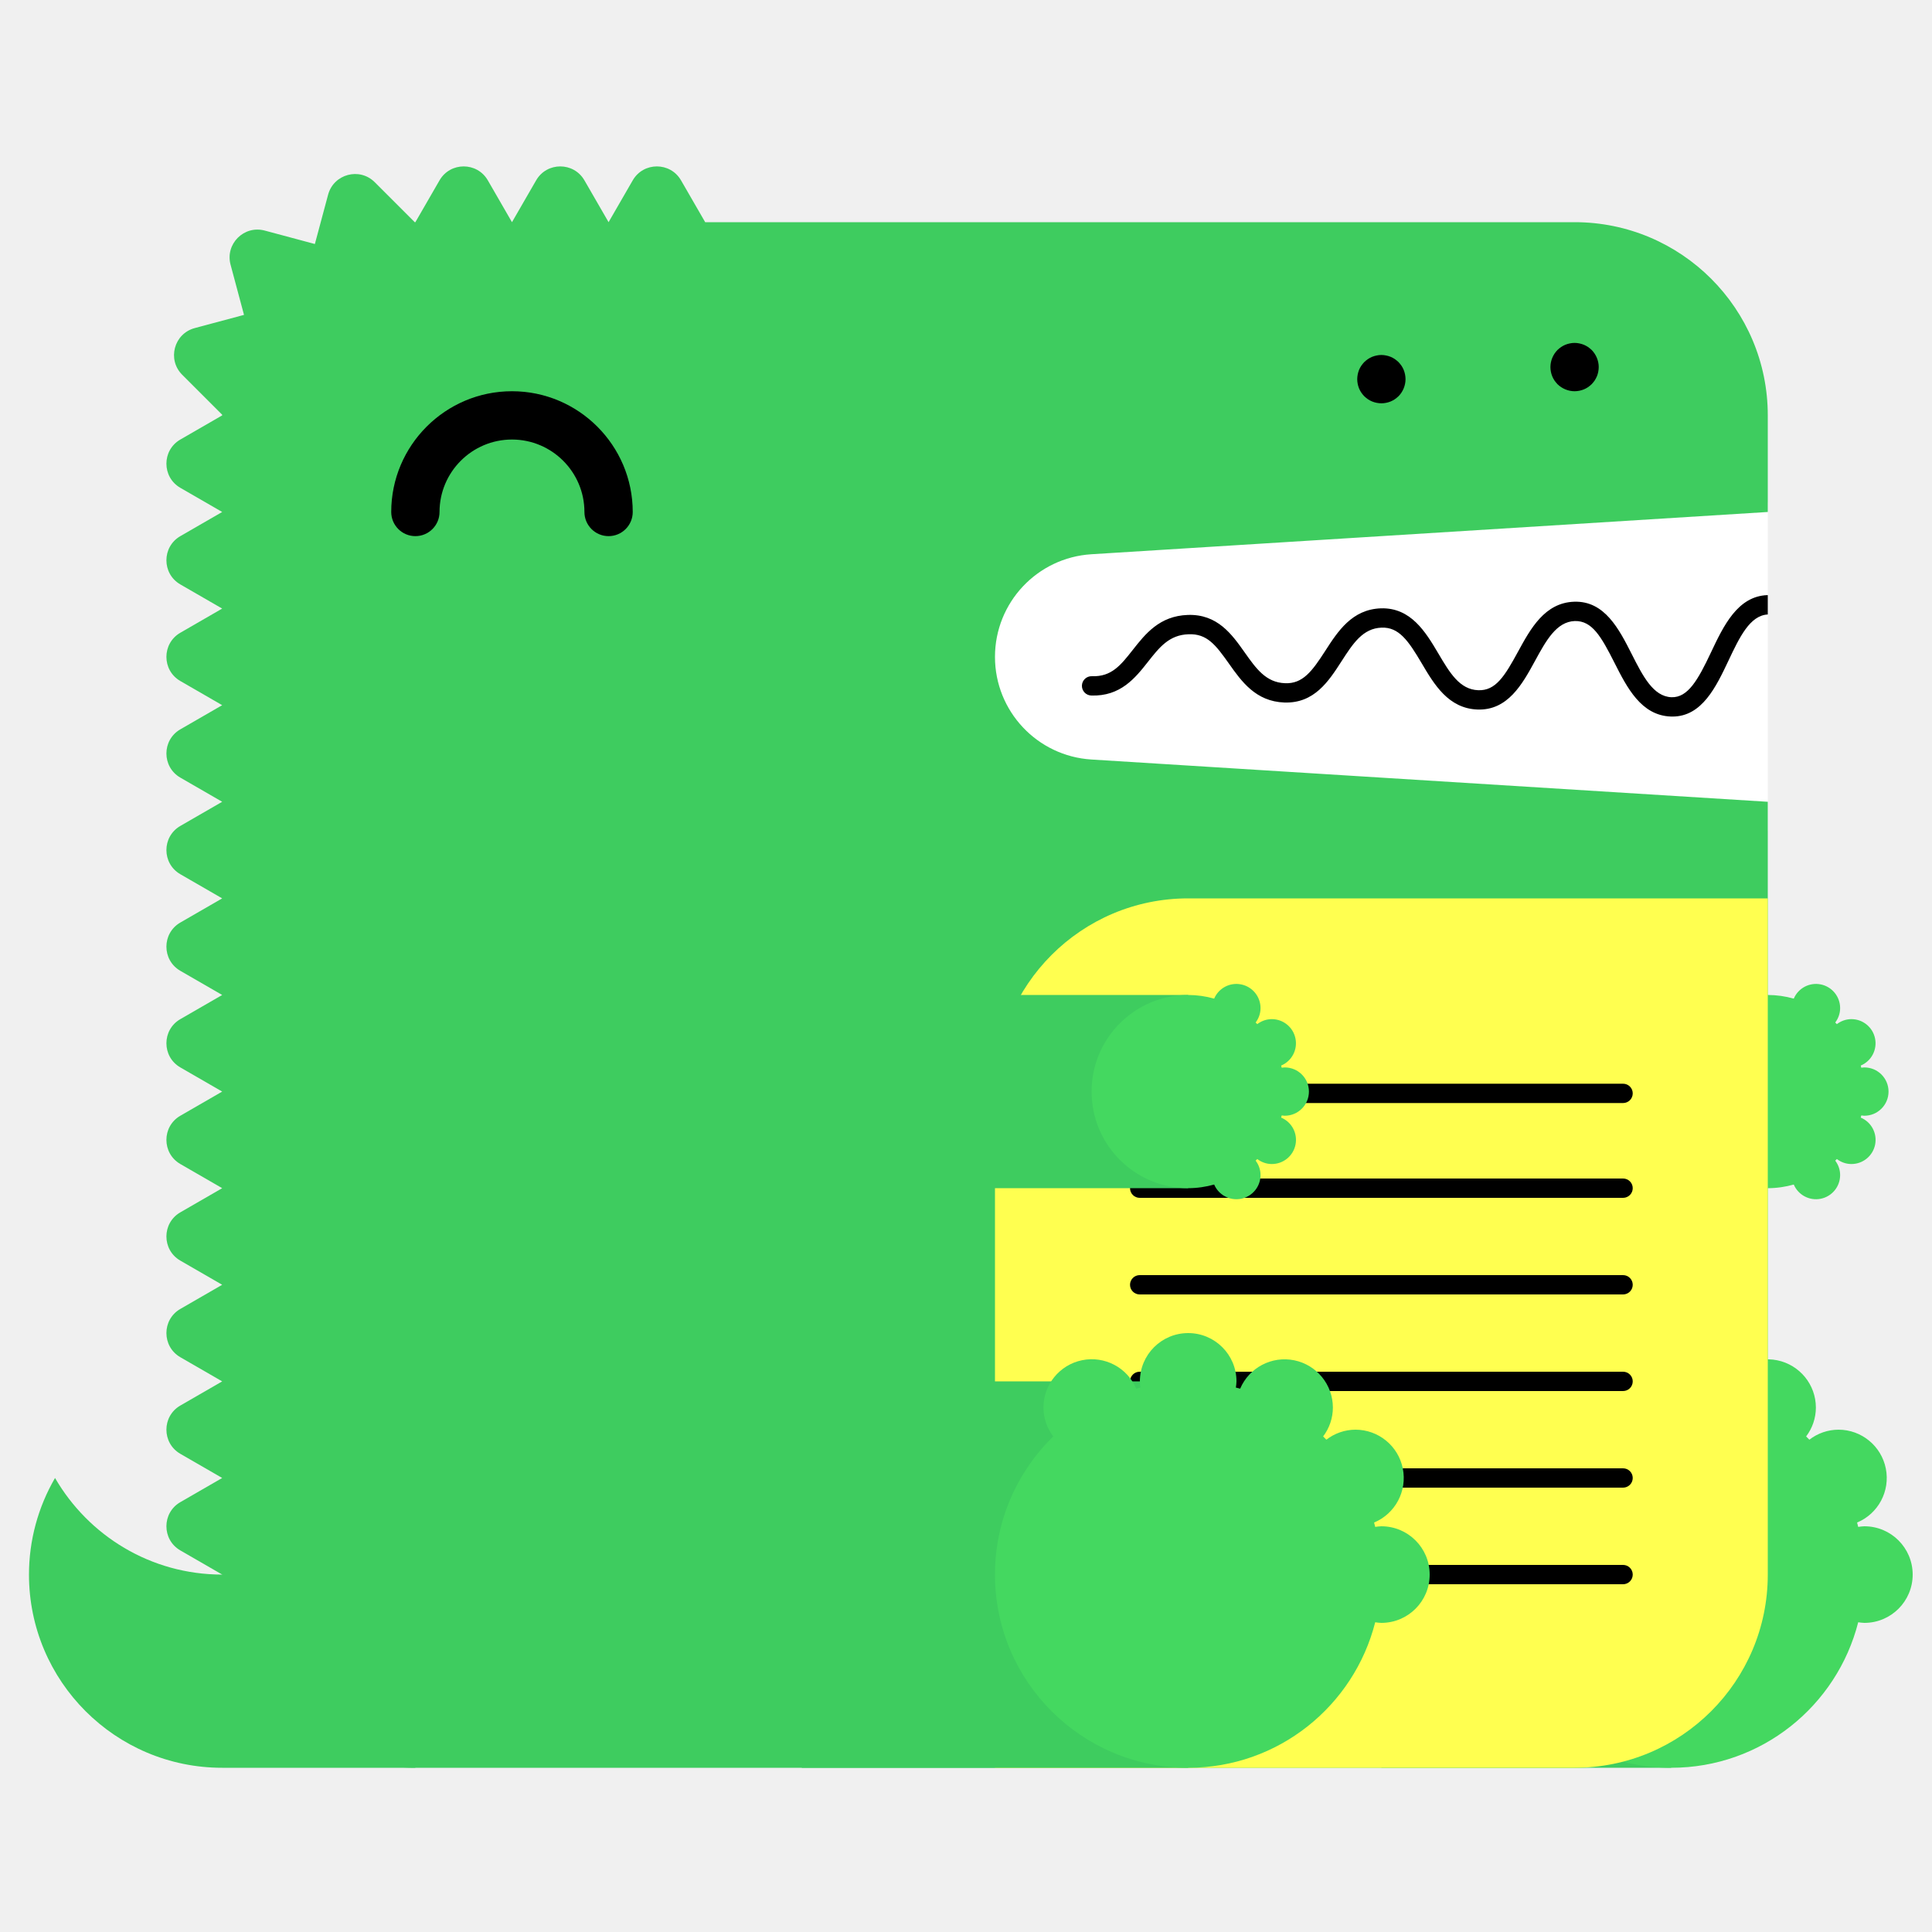
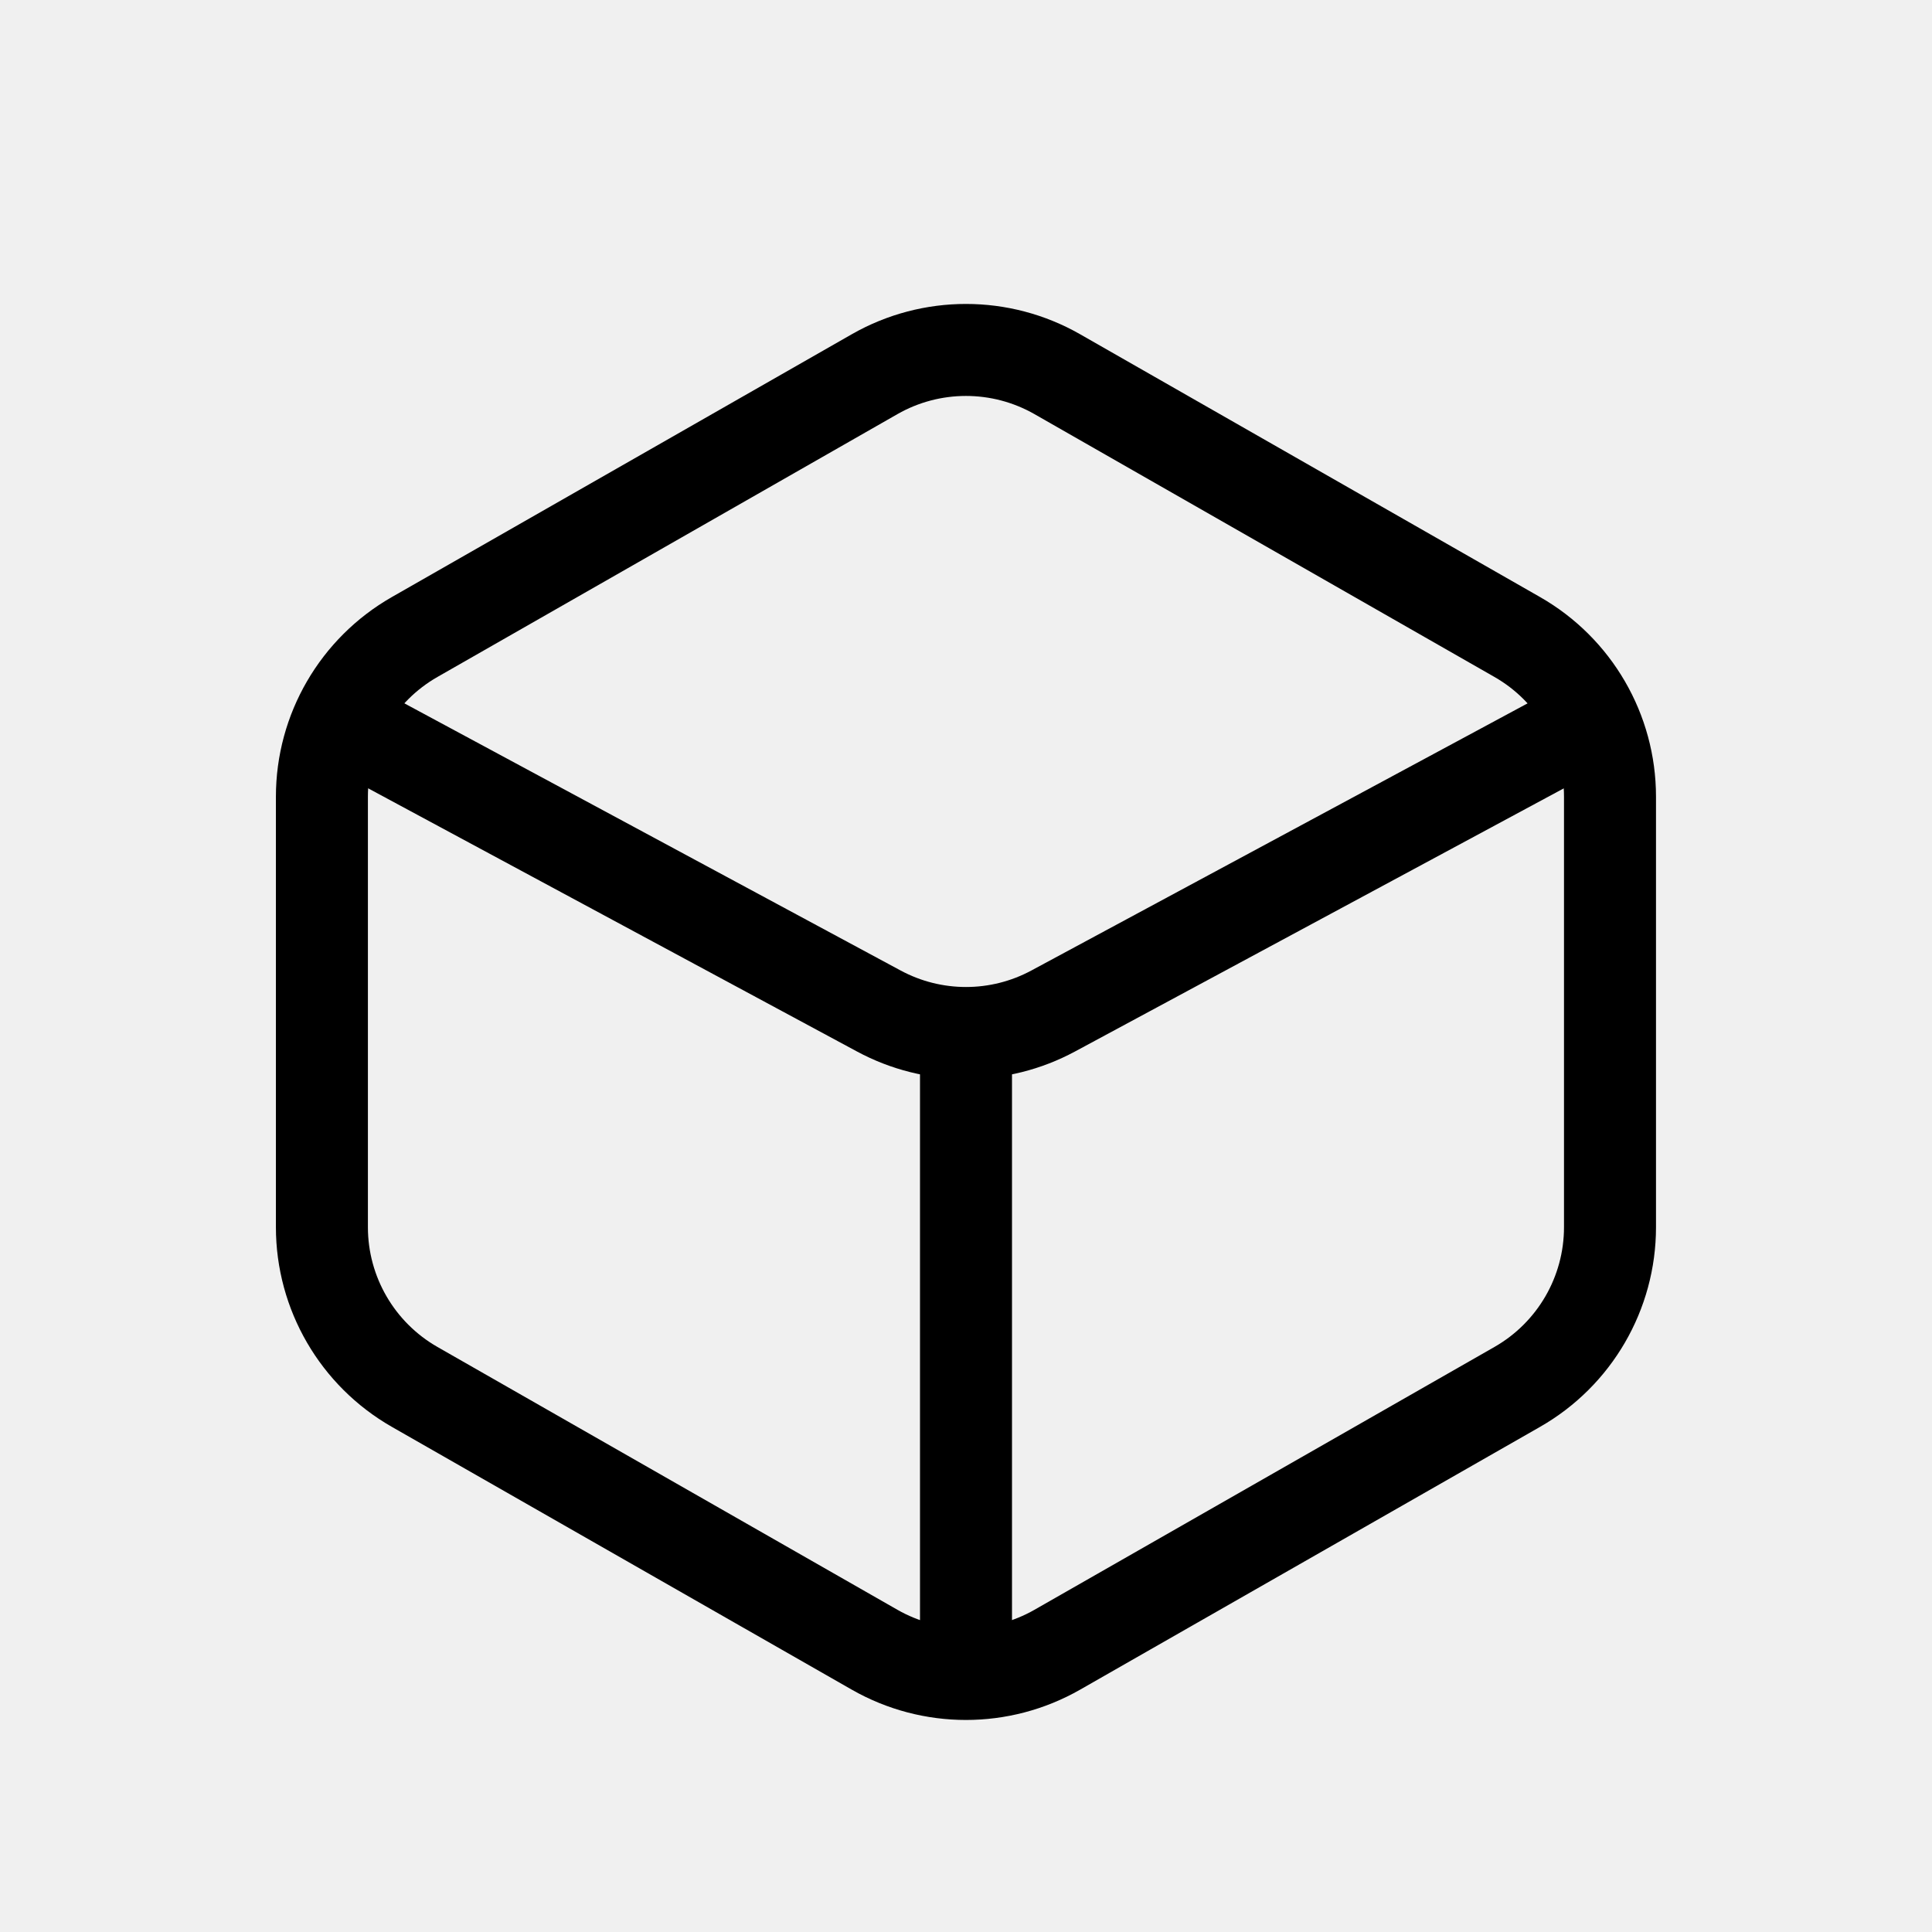
- <svg xmlns="http://www.w3.org/2000/svg" width="200" height="200" viewBox="0 0 200 200">
-   <g fill="none" fill-rule="evenodd">
-     <path fill="#FFF" d="M99 52h84v34H99z" />
-     <path d="M23 163c-7.398 0-13.843-4.027-17.303-10A19.886 19.886 0 0 0 3 163c0 11.046 8.954 20 20 20h20v-20H23z" fill="#3ECC5F" />
-     <path d="M112.98 57.376L183 53V43c0-11.046-8.954-20-20-20H73l-2.5-4.33c-1.112-1.925-3.889-1.925-5 0L63 23l-2.5-4.33c-1.111-1.925-3.889-1.925-5 0L53 23l-2.5-4.33c-1.111-1.925-3.889-1.925-5 0L43 23c-.022 0-.042.003-.065.003l-4.142-4.141c-1.57-1.571-4.252-.853-4.828 1.294l-1.369 5.104-5.192-1.392c-2.148-.575-4.111 1.389-3.535 3.536l1.39 5.193-5.102 1.367c-2.148.576-2.867 3.259-1.296 4.83l4.142 4.142c0 .021-.003.042-.003.064l-4.33 2.5c-1.925 1.111-1.925 3.889 0 5L23 53l-4.33 2.5c-1.925 1.111-1.925 3.889 0 5L23 63l-4.33 2.5c-1.925 1.111-1.925 3.889 0 5L23 73l-4.33 2.5c-1.925 1.111-1.925 3.889 0 5L23 83l-4.33 2.5c-1.925 1.111-1.925 3.889 0 5L23 93l-4.33 2.5c-1.925 1.111-1.925 3.889 0 5L23 103l-4.33 2.5c-1.925 1.111-1.925 3.889 0 5L23 113l-4.33 2.5c-1.925 1.111-1.925 3.889 0 5L23 123l-4.33 2.5c-1.925 1.111-1.925 3.889 0 5L23 133l-4.33 2.5c-1.925 1.111-1.925 3.889 0 5L23 143l-4.33 2.5c-1.925 1.111-1.925 3.889 0 5L23 153l-4.33 2.5c-1.925 1.111-1.925 3.889 0 5L23 163c0 11.046 8.954 20 20 20h120c11.046 0 20-8.954 20-20V83l-70.02-4.376A10.645 10.645 0 0 1 103 68c0-5.621 4.37-10.273 9.98-10.624" fill="#3ECC5F" />
-     <path fill="#3ECC5F" d="M143 183h30v-40h-30z" />
-     <path d="M193 158c-.219 0-.428.037-.639.064-.038-.15-.074-.301-.116-.451A5 5 0 0 0 190.32 148a4.96 4.96 0 0 0-3.016 1.036 26.531 26.531 0 0 0-.335-.336 4.955 4.955 0 0 0 1.011-2.987 5 5 0 0 0-9.599-1.959c-.148-.042-.297-.077-.445-.115.027-.211.064-.42.064-.639a5 5 0 0 0-5-5 5 5 0 0 0-5 5c0 .219.037.428.064.639-.148.038-.297.073-.445.115a4.998 4.998 0 0 0-9.599 1.959c0 1.125.384 2.151 1.011 2.987-3.717 3.632-6.031 8.693-6.031 14.3 0 11.046 8.954 20 20 20 9.339 0 17.16-6.41 19.361-15.064.211.027.42.064.639.064a5 5 0 0 0 5-5 5 5 0 0 0-5-5" fill="#44D860" />
-     <path fill="#3ECC5F" d="M153 123h30v-20h-30z" />
-     <path d="M193 115.5a2.5 2.5 0 1 0 0-5c-.109 0-.214.019-.319.032-.02-.075-.037-.15-.058-.225a2.501 2.501 0 0 0-.963-4.807c-.569 0-1.088.197-1.508.518a6.653 6.653 0 0 0-.168-.168c.314-.417.506-.931.506-1.494a2.5 2.5 0 0 0-4.8-.979A9.987 9.987 0 0 0 183 103c-5.522 0-10 4.478-10 10s4.478 10 10 10c.934 0 1.833-.138 2.69-.377a2.5 2.5 0 0 0 4.8-.979c0-.563-.192-1.077-.506-1.494.057-.055.113-.111.168-.168.42.321.939.518 1.508.518a2.5 2.5 0 0 0 .963-4.807c.021-.074.038-.15.058-.225.105.013.21.032.319.032" fill="#44D860" />
-     <path d="M63 55.5a2.5 2.5 0 0 1-2.5-2.5c0-4.136-3.364-7.5-7.5-7.5s-7.5 3.364-7.5 7.5a2.5 2.5 0 1 1-5 0c0-6.893 5.607-12.5 12.5-12.5S65.5 46.107 65.5 53a2.5 2.5 0 0 1-2.5 2.5" fill="#000" />
-     <path d="M103 183h60c11.046 0 20-8.954 20-20V93h-60c-11.046 0-20 8.954-20 20v70z" fill="#FFFF50" />
-     <path d="M168.02 124h-50.04a1 1 0 1 1 0-2h50.04a1 1 0 1 1 0 2m0 20h-50.04a1 1 0 1 1 0-2h50.04a1 1 0 1 1 0 2m0 20h-50.04a1 1 0 1 1 0-2h50.04a1 1 0 1 1 0 2m0-49.814h-50.04a1 1 0 1 1 0-2h50.04a1 1 0 1 1 0 2m0 19.814h-50.04a1 1 0 1 1 0-2h50.04a1 1 0 1 1 0 2m0 20h-50.04a1 1 0 1 1 0-2h50.04a1 1 0 1 1 0 2M183 61.611c-.012 0-.022-.006-.034-.005-3.09.105-4.552 3.196-5.842 5.923-1.346 2.85-2.387 4.703-4.093 4.647-1.889-.068-2.969-2.202-4.113-4.46-1.314-2.594-2.814-5.536-5.963-5.426-3.046.104-4.513 2.794-5.807 5.167-1.377 2.528-2.314 4.065-4.121 3.994-1.927-.07-2.951-1.805-4.136-3.813-1.321-2.236-2.848-4.75-5.936-4.664-2.994.103-4.465 2.385-5.763 4.4-1.373 2.13-2.335 3.428-4.165 3.351-1.973-.07-2.992-1.51-4.171-3.177-1.324-1.873-2.816-3.993-5.895-3.89-2.928.1-4.399 1.97-5.696 3.618-1.232 1.564-2.194 2.802-4.229 2.724a1 1 0 0 0-.072 2c3.017.101 4.545-1.8 5.872-3.487 1.177-1.496 2.193-2.787 4.193-2.855 1.926-.082 2.829 1.115 4.195 3.045 1.297 1.834 2.769 3.914 5.731 4.021 3.103.104 4.596-2.215 5.918-4.267 1.182-1.834 2.202-3.417 4.15-3.484 1.793-.067 2.769 1.35 4.145 3.681 1.297 2.197 2.766 4.686 5.787 4.796 3.125.108 4.634-2.62 5.949-5.035 1.139-2.088 2.214-4.06 4.119-4.126 1.793-.042 2.728 1.595 4.111 4.33 1.292 2.553 2.757 5.445 5.825 5.556l.169.003c3.064 0 4.518-3.075 5.805-5.794 1.139-2.41 2.217-4.68 4.067-4.773v-2z" fill="#000" />
-     <path fill="#3ECC5F" d="M83 183h40v-40H83z" />
-     <path d="M143 158c-.219 0-.428.037-.639.064-.038-.15-.074-.301-.116-.451A5 5 0 0 0 140.32 148a4.96 4.96 0 0 0-3.016 1.036 26.531 26.531 0 0 0-.335-.336 4.955 4.955 0 0 0 1.011-2.987 5 5 0 0 0-9.599-1.959c-.148-.042-.297-.077-.445-.115.027-.211.064-.42.064-.639a5 5 0 0 0-5-5 5 5 0 0 0-5 5c0 .219.037.428.064.639-.148.038-.297.073-.445.115a4.998 4.998 0 0 0-9.599 1.959c0 1.125.384 2.151 1.011 2.987-3.717 3.632-6.031 8.693-6.031 14.3 0 11.046 8.954 20 20 20 9.339 0 17.16-6.41 19.361-15.064.211.027.42.064.639.064a5 5 0 0 0 5-5 5 5 0 0 0-5-5" fill="#44D860" />
-     <path fill="#3ECC5F" d="M83 123h40v-20H83z" />
-     <path d="M133 115.5a2.5 2.5 0 1 0 0-5c-.109 0-.214.019-.319.032-.02-.075-.037-.15-.058-.225a2.501 2.501 0 0 0-.963-4.807c-.569 0-1.088.197-1.508.518a6.653 6.653 0 0 0-.168-.168c.314-.417.506-.931.506-1.494a2.5 2.5 0 0 0-4.8-.979A9.987 9.987 0 0 0 123 103c-5.522 0-10 4.478-10 10s4.478 10 10 10c.934 0 1.833-.138 2.69-.377a2.5 2.5 0 0 0 4.8-.979c0-.563-.192-1.077-.506-1.494.057-.055.113-.111.168-.168.42.321.939.518 1.508.518a2.5 2.5 0 0 0 .963-4.807c.021-.074.038-.15.058-.225.105.013.21.032.319.032" fill="#44D860" />
-     <path d="M143 41.75c-.16 0-.33-.02-.49-.05a2.52 2.52 0 0 1-.47-.14c-.15-.06-.29-.14-.431-.23-.13-.09-.259-.2-.38-.31-.109-.12-.219-.24-.309-.38s-.17-.28-.231-.43a2.619 2.619 0 0 1-.189-.96c0-.16.02-.33.05-.49.03-.16.08-.31.139-.47.061-.15.141-.29.231-.43.09-.13.2-.26.309-.38.121-.11.25-.22.38-.31.141-.09.281-.17.431-.23.149-.06.31-.11.47-.14.32-.07.65-.07.98 0 .159.03.32.08.47.14.149.06.29.14.43.23.13.09.259.2.38.31.11.12.22.25.31.38.09.14.17.28.23.43.06.16.11.31.14.47.029.16.05.33.05.49 0 .66-.271 1.31-.73 1.77-.121.11-.25.22-.38.31-.14.09-.281.17-.43.23a2.565 2.565 0 0 1-.96.19m20-1.25c-.66 0-1.3-.27-1.771-.73a3.802 3.802 0 0 1-.309-.38c-.09-.14-.17-.28-.231-.43a2.619 2.619 0 0 1-.189-.96c0-.66.27-1.3.729-1.77.121-.11.25-.22.38-.31.141-.09.281-.17.431-.23.149-.06.31-.11.47-.14.32-.07.66-.07.98 0 .159.03.32.08.47.14.149.06.29.14.43.23.13.09.259.2.38.31.459.47.73 1.11.73 1.77 0 .16-.021.33-.05.49-.03.16-.08.32-.14.47-.07.15-.14.29-.23.43-.09.13-.2.26-.31.38-.121.11-.25.22-.38.31-.14.09-.281.17-.43.23a2.565 2.565 0 0 1-.96.19" fill="#000" />
+ <svg xmlns="http://www.w3.org/2000/svg" height="21" viewBox="0 0 21 21" width="21">
+   <g fill="none" fill-rule="evenodd" stroke="currentColor" stroke-linecap="round" stroke-linejoin="round" transform="translate(3 3)">
+     <path d="m8.492 1.067 5 2.857c.623.356 1.008 1.019 1.008 1.736v4.679c0 .718-.385 1.38-1.008 1.736l-5 2.857c-.615.351-1.37.351-1.985 0l-5-2.857c-.623-.356-1.008-1.019-1.008-1.736v-4.679c0-.718.385-1.38 1.008-1.736l5-2.857c.615-.351 1.37-.351 1.985 0z" />
+     <path d="m7.5 8.5v6.5" />
+     <path d="m1 5 5.552 2.989c.592.319 1.304.319 1.896 0l5.552-2.989" />
  </g>
</svg>
